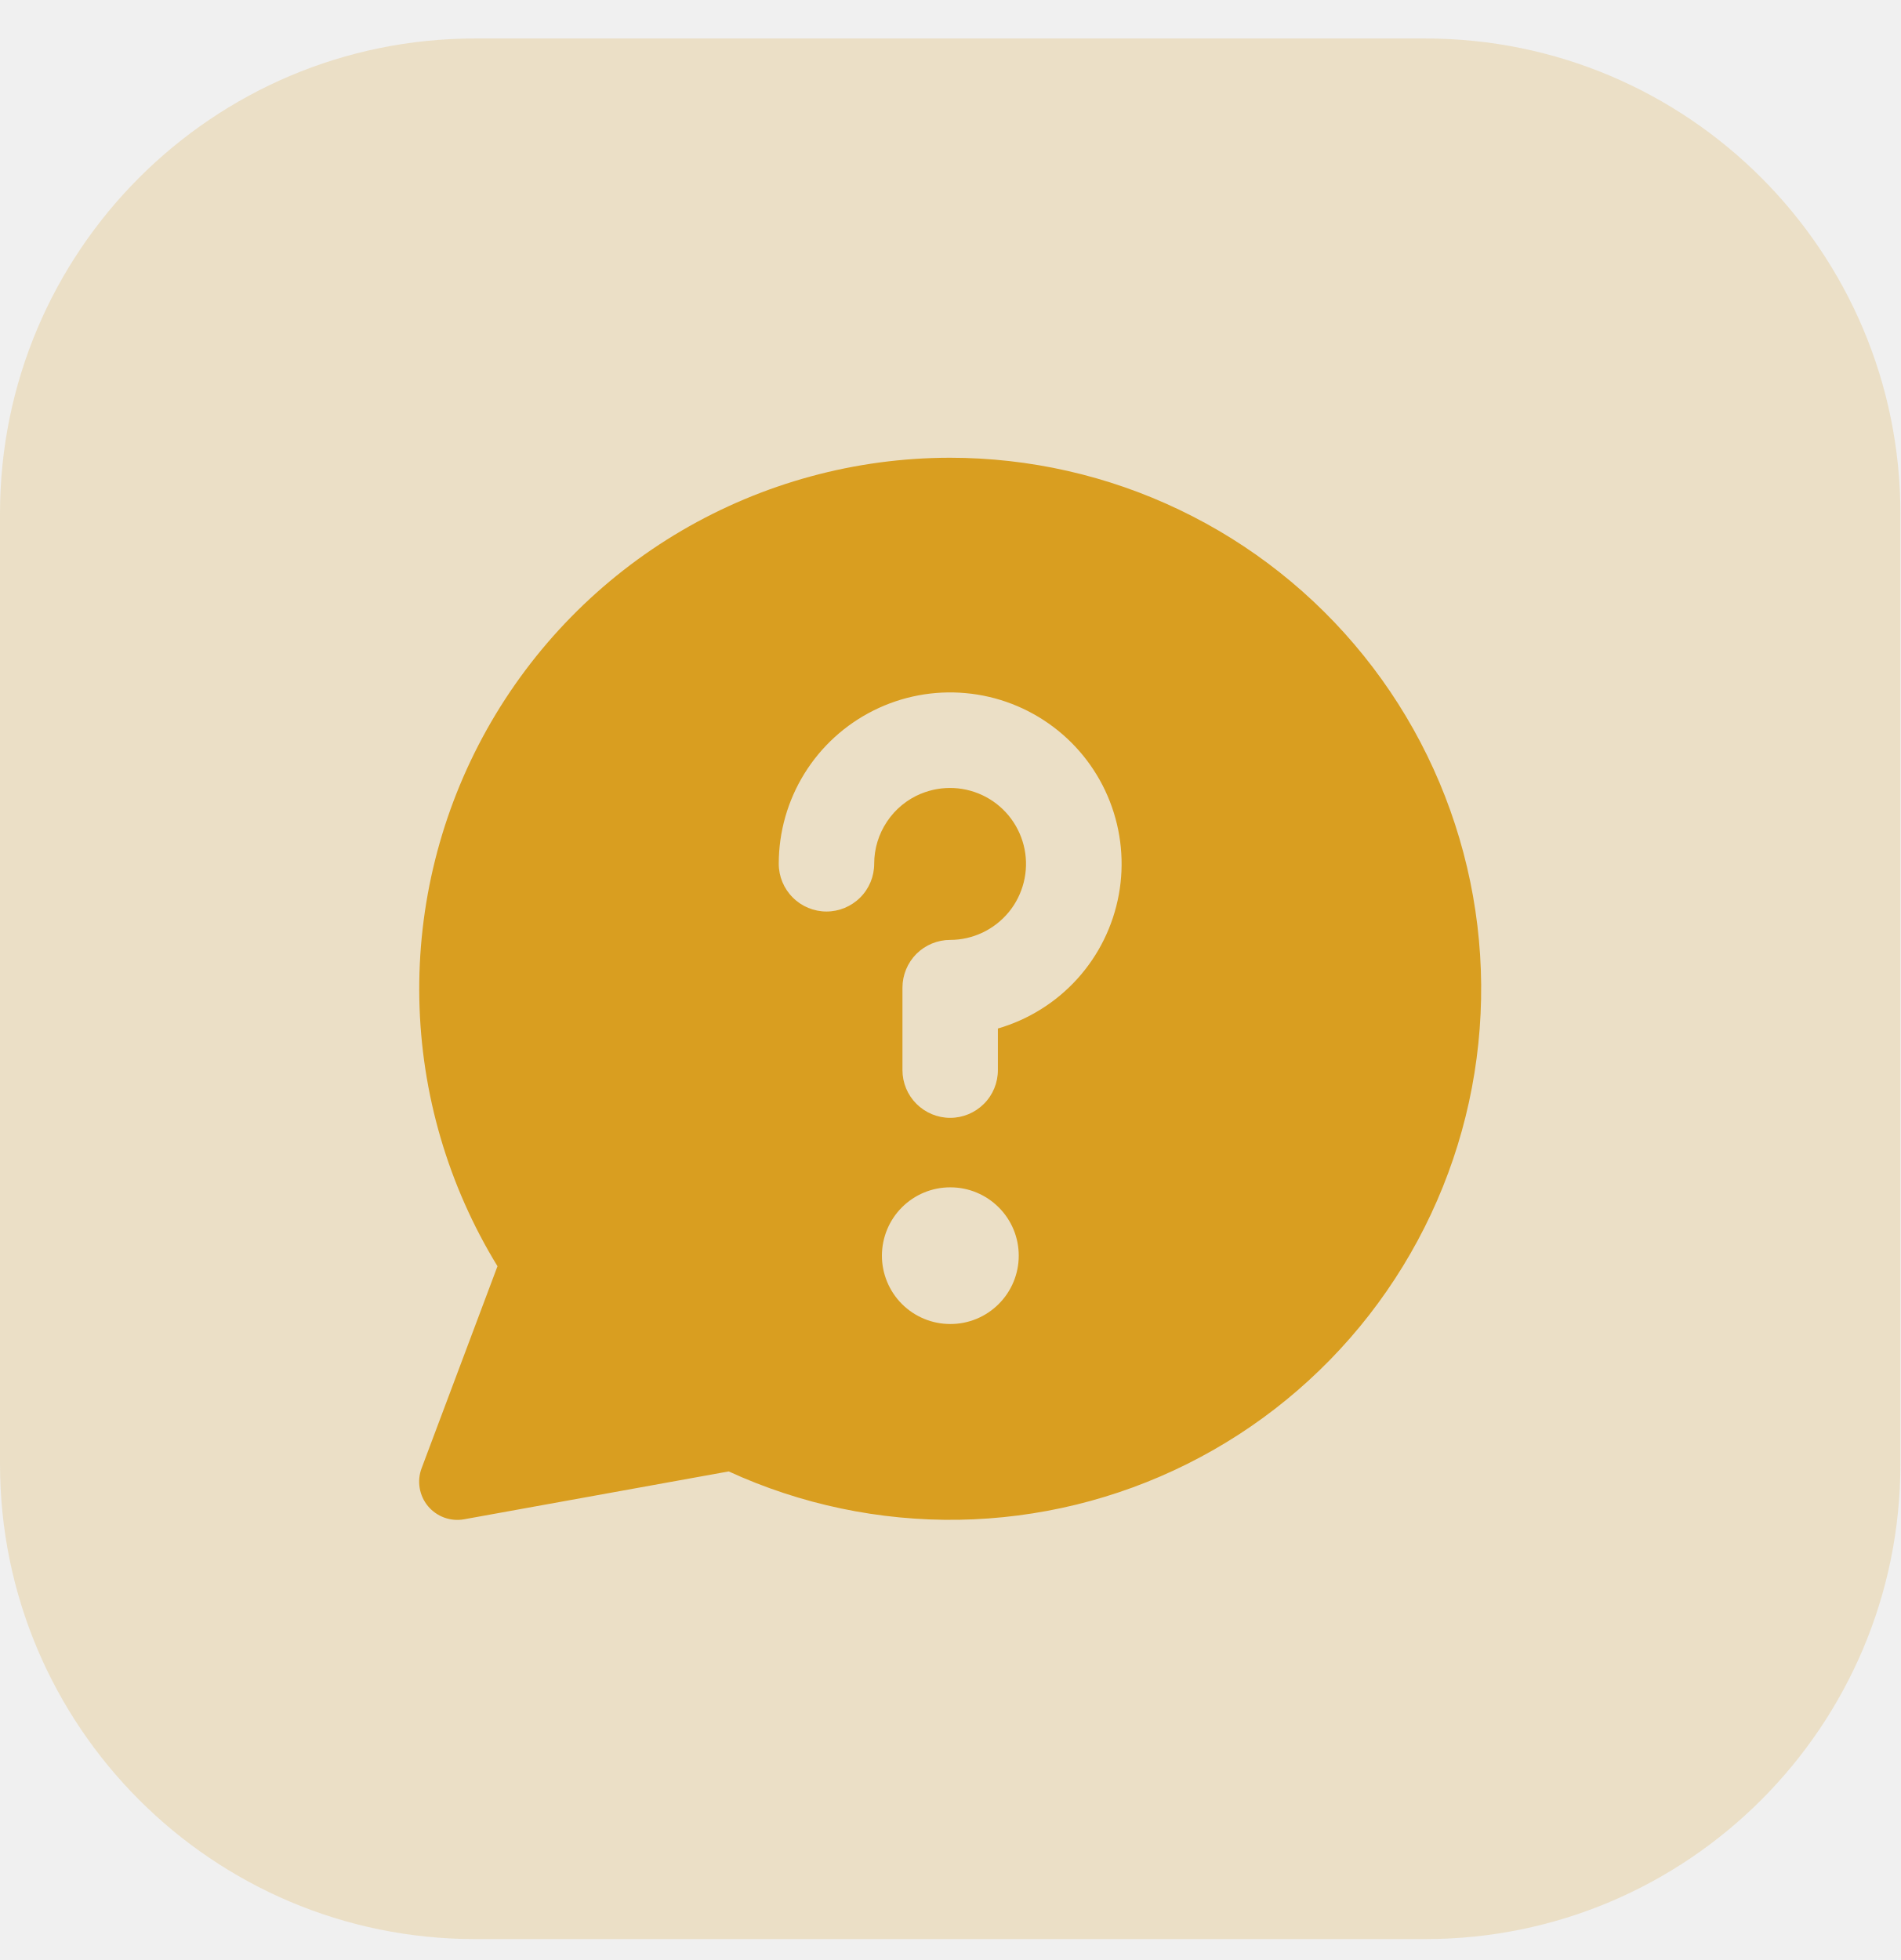
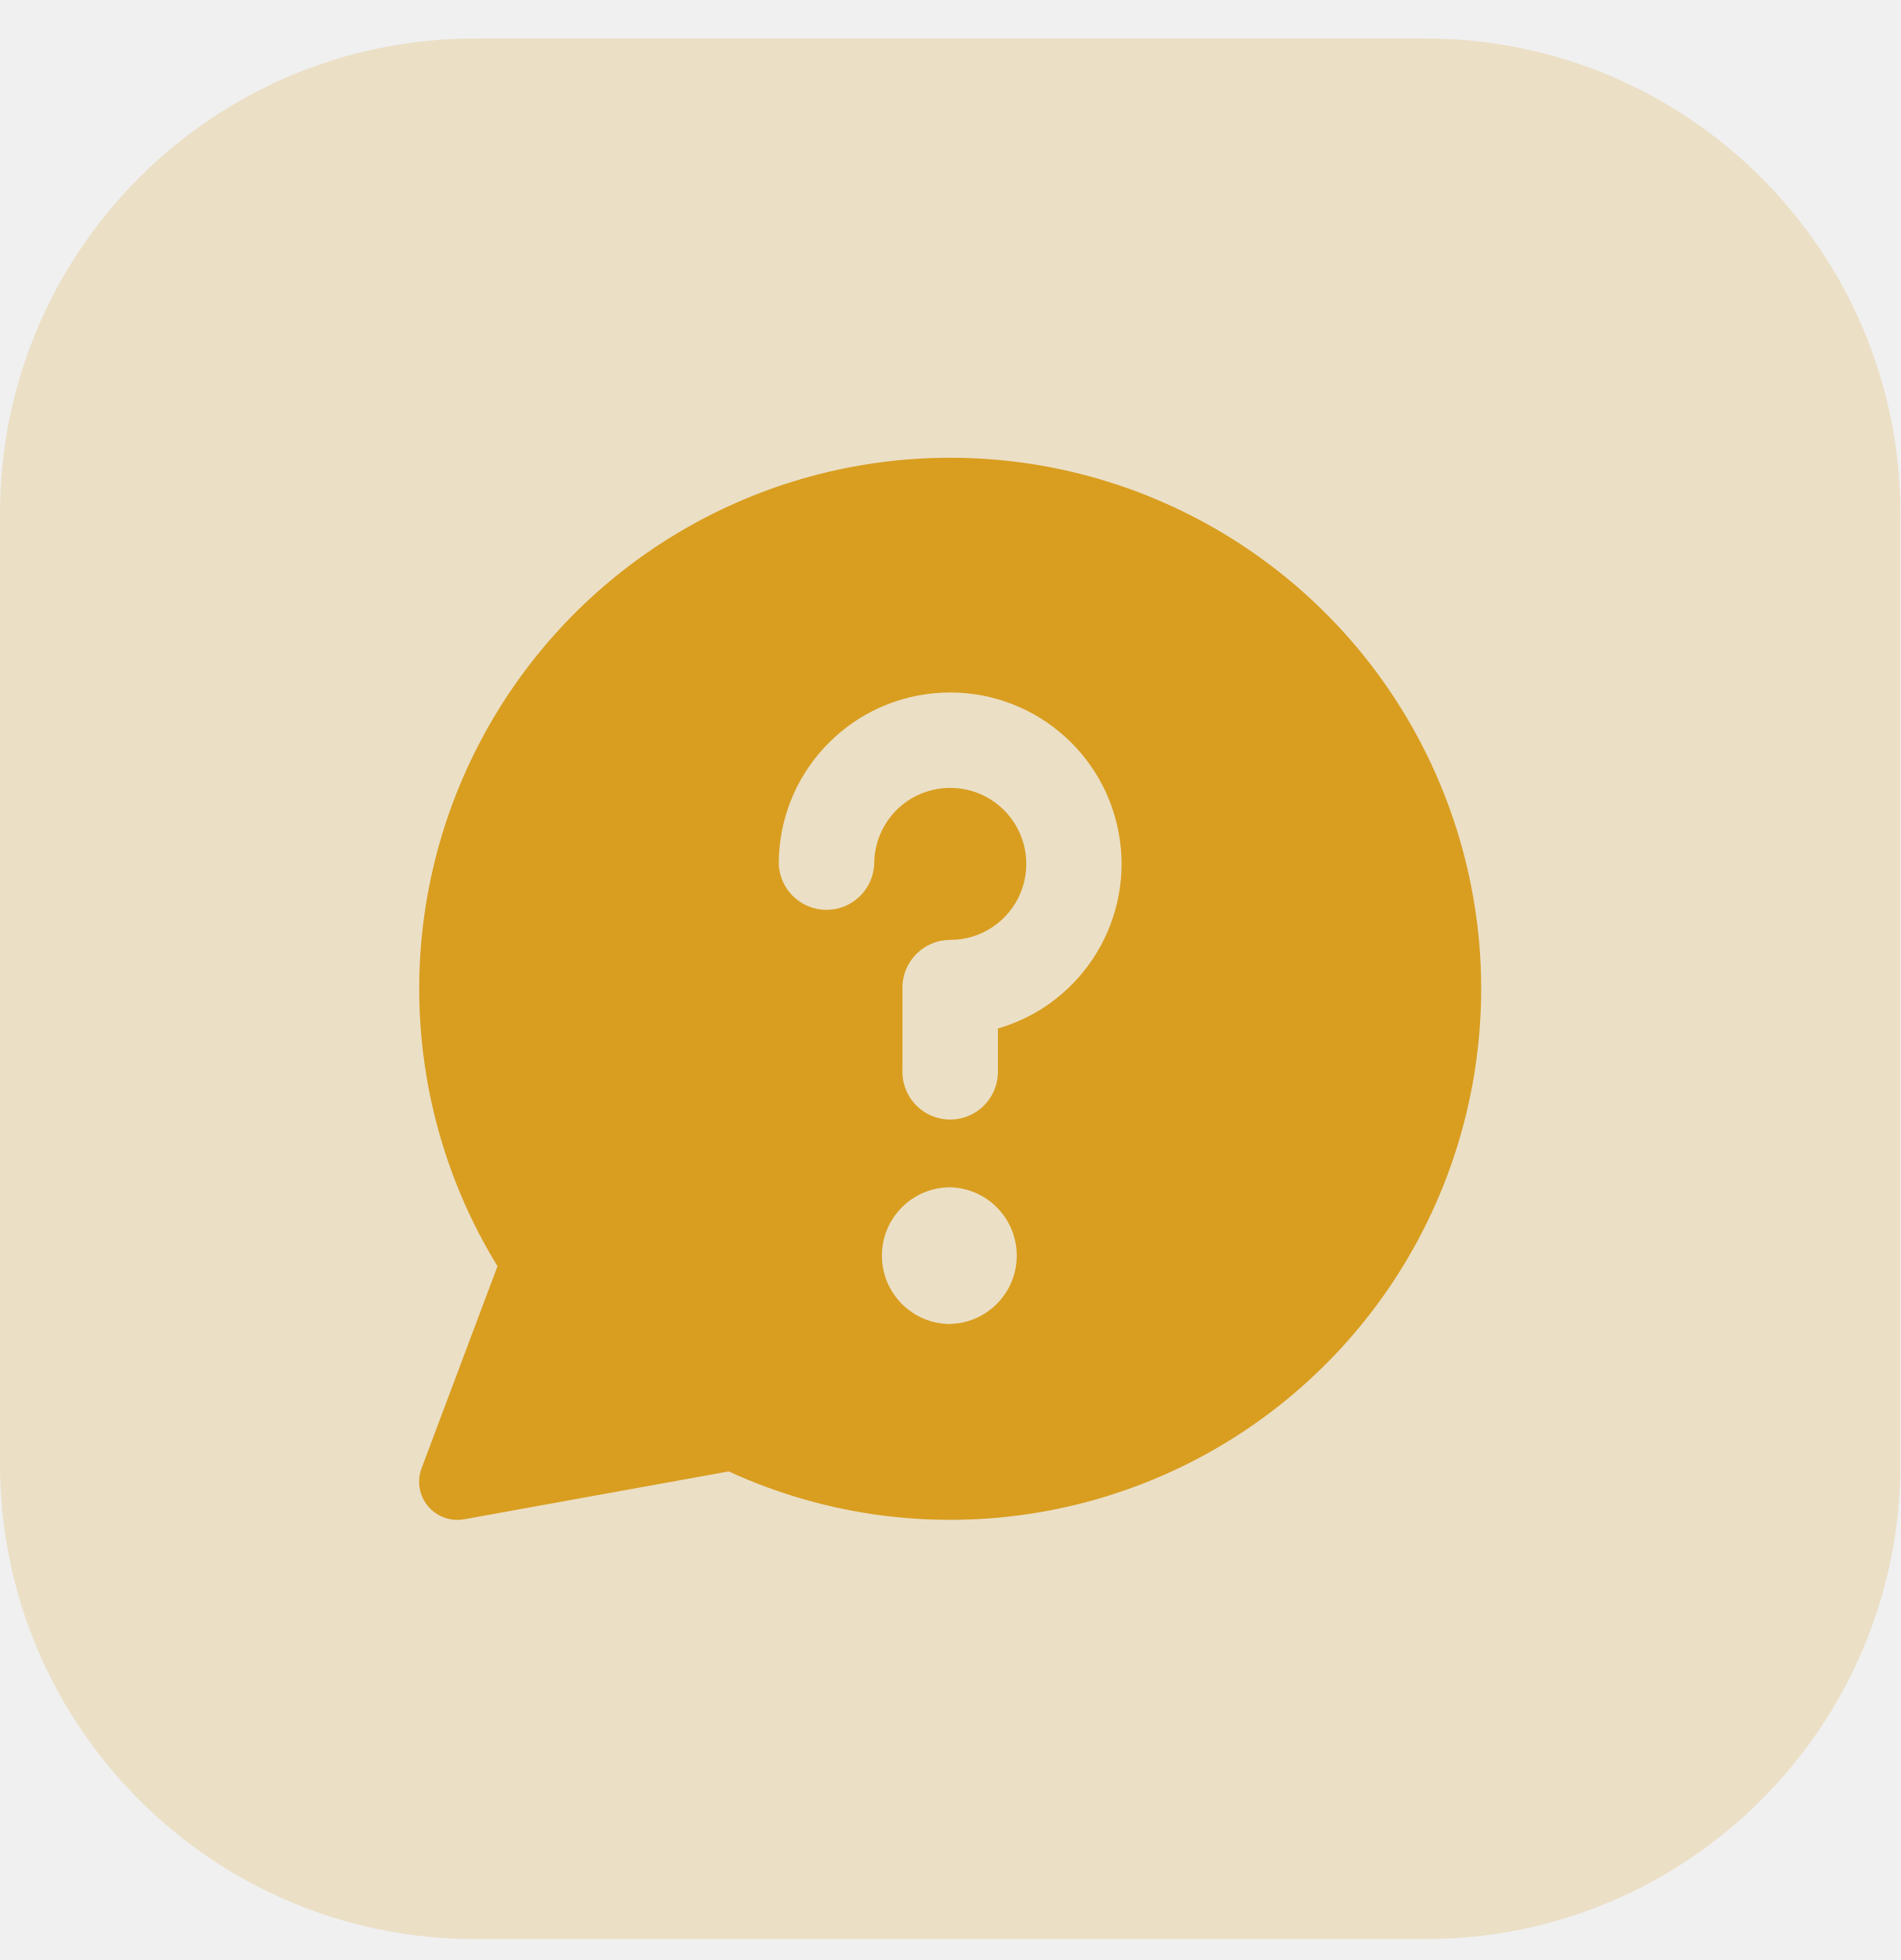
- <svg xmlns="http://www.w3.org/2000/svg" width="32" height="33" viewBox="0 0 32 33" fill="none">
-   <path d="M0 8.648C0 4.23 3.582 0.648 8 0.648H24C28.418 0.648 32 4.23 32 8.648V24.648C32 29.066 28.418 32.648 24 32.648H8C3.582 32.648 0 29.066 0 24.648V8.648Z" fill="#D99E20" fill-opacity="0.2" />
-   <g clip-path="url(#clip0_3268_23651)">
-     <path fill-rule="evenodd" clip-rule="evenodd" d="M15.997 7.707C17.333 7.707 18.653 8.006 19.858 8.583C21.064 9.159 22.125 9.999 22.963 11.04C23.801 12.08 24.395 13.296 24.702 14.597C25.009 15.897 25.02 17.25 24.735 18.556C24.45 19.861 23.875 21.086 23.054 22.141C22.233 23.195 21.186 24.052 19.991 24.648C18.795 25.245 17.481 25.566 16.145 25.588C14.808 25.609 13.484 25.331 12.27 24.774L7.814 25.58C7.702 25.6 7.587 25.59 7.48 25.551C7.373 25.512 7.279 25.445 7.206 25.358C7.134 25.271 7.086 25.166 7.067 25.054C7.048 24.942 7.059 24.827 7.099 24.721L8.377 21.319C7.547 19.964 7.092 18.412 7.061 16.824C7.03 15.235 7.423 13.667 8.199 12.28C8.975 10.894 10.107 9.739 11.477 8.935C12.848 8.132 14.408 7.708 15.997 7.707ZM15.51 13.363C15.684 13.291 15.873 13.259 16.062 13.268C16.25 13.278 16.435 13.329 16.601 13.418C16.768 13.507 16.912 13.632 17.025 13.784C17.137 13.936 17.215 14.111 17.252 14.296C17.289 14.481 17.284 14.673 17.238 14.856C17.192 15.039 17.107 15.21 16.987 15.356C16.867 15.502 16.716 15.62 16.546 15.701C16.375 15.782 16.189 15.825 16 15.825C15.787 15.825 15.582 15.91 15.431 16.06C15.281 16.211 15.196 16.416 15.196 16.629V18.017C15.196 18.23 15.281 18.435 15.431 18.585C15.582 18.736 15.787 18.821 16 18.821C16.213 18.821 16.417 18.736 16.568 18.585C16.719 18.435 16.803 18.23 16.803 18.017V17.317C17.318 17.167 17.782 16.877 18.141 16.48C18.501 16.082 18.742 15.592 18.839 15.064C18.936 14.537 18.883 13.993 18.688 13.493C18.493 12.994 18.163 12.559 17.734 12.237C17.305 11.915 16.795 11.718 16.261 11.67C15.727 11.621 15.19 11.722 14.71 11.962C14.231 12.201 13.827 12.569 13.545 13.025C13.263 13.481 13.113 14.007 13.113 14.543C13.113 14.756 13.198 14.961 13.349 15.111C13.499 15.262 13.704 15.347 13.917 15.347C14.13 15.347 14.334 15.262 14.485 15.111C14.636 14.961 14.72 14.756 14.72 14.543C14.72 14.29 14.795 14.043 14.936 13.833C15.076 13.622 15.276 13.459 15.51 13.362V13.363ZM16 22.292C15.694 22.292 15.402 22.17 15.186 21.954C14.971 21.738 14.85 21.445 14.85 21.14C14.851 20.835 14.972 20.542 15.188 20.327C15.404 20.111 15.697 19.99 16.002 19.991H16.005C16.31 19.991 16.602 20.113 16.818 20.329C17.034 20.545 17.155 20.838 17.154 21.143C17.154 21.448 17.032 21.741 16.816 21.956C16.6 22.172 16.307 22.293 16.002 22.292H16Z" fill="#D99E20" />
+ <svg xmlns="http://www.w3.org/2000/svg" width="32" height="33" fill="none">
+   <path fill="#D99E20" fill-opacity=".2" d="M0 8.648a8 8 0 0 1 8-8h16a8 8 0 0 1 8 8v16a8 8 0 0 1-8 8H8a8 8 0 0 1-8-8z" />
+   <g clip-path="url(#a)">
+     <path fill="#D99E20" fill-rule="evenodd" d="M15.997 7.707a8.941 8.941 0 1 1-3.727 17.067l-4.456.806a.643.643 0 0 1-.715-.86l1.278-3.401a8.94 8.94 0 0 1 7.62-13.612m-.487 5.656a1.28 1.28 0 1 1 .49 2.462.804.804 0 0 0-.804.804v1.388a.804.804 0 1 0 1.607 0v-.7a2.886 2.886 0 1 0-3.69-2.774.804.804 0 0 0 1.607 0 1.28 1.28 0 0 1 .79-1.181m.49 8.93a1.15 1.15 0 0 1 .002-2.302h.003a1.151 1.151 0 0 1-.003 2.301z" clip-rule="evenodd" />
  </g>
  <defs>
-     <clipPath id="clip0_3268_23651">
-       <rect width="18" height="18" fill="white" transform="translate(7 7.64795)" />
+     <clipPath id="a">
+       <path fill="#fff" d="M7 7.648h18v18H7z" />
    </clipPath>
  </defs>
</svg>
